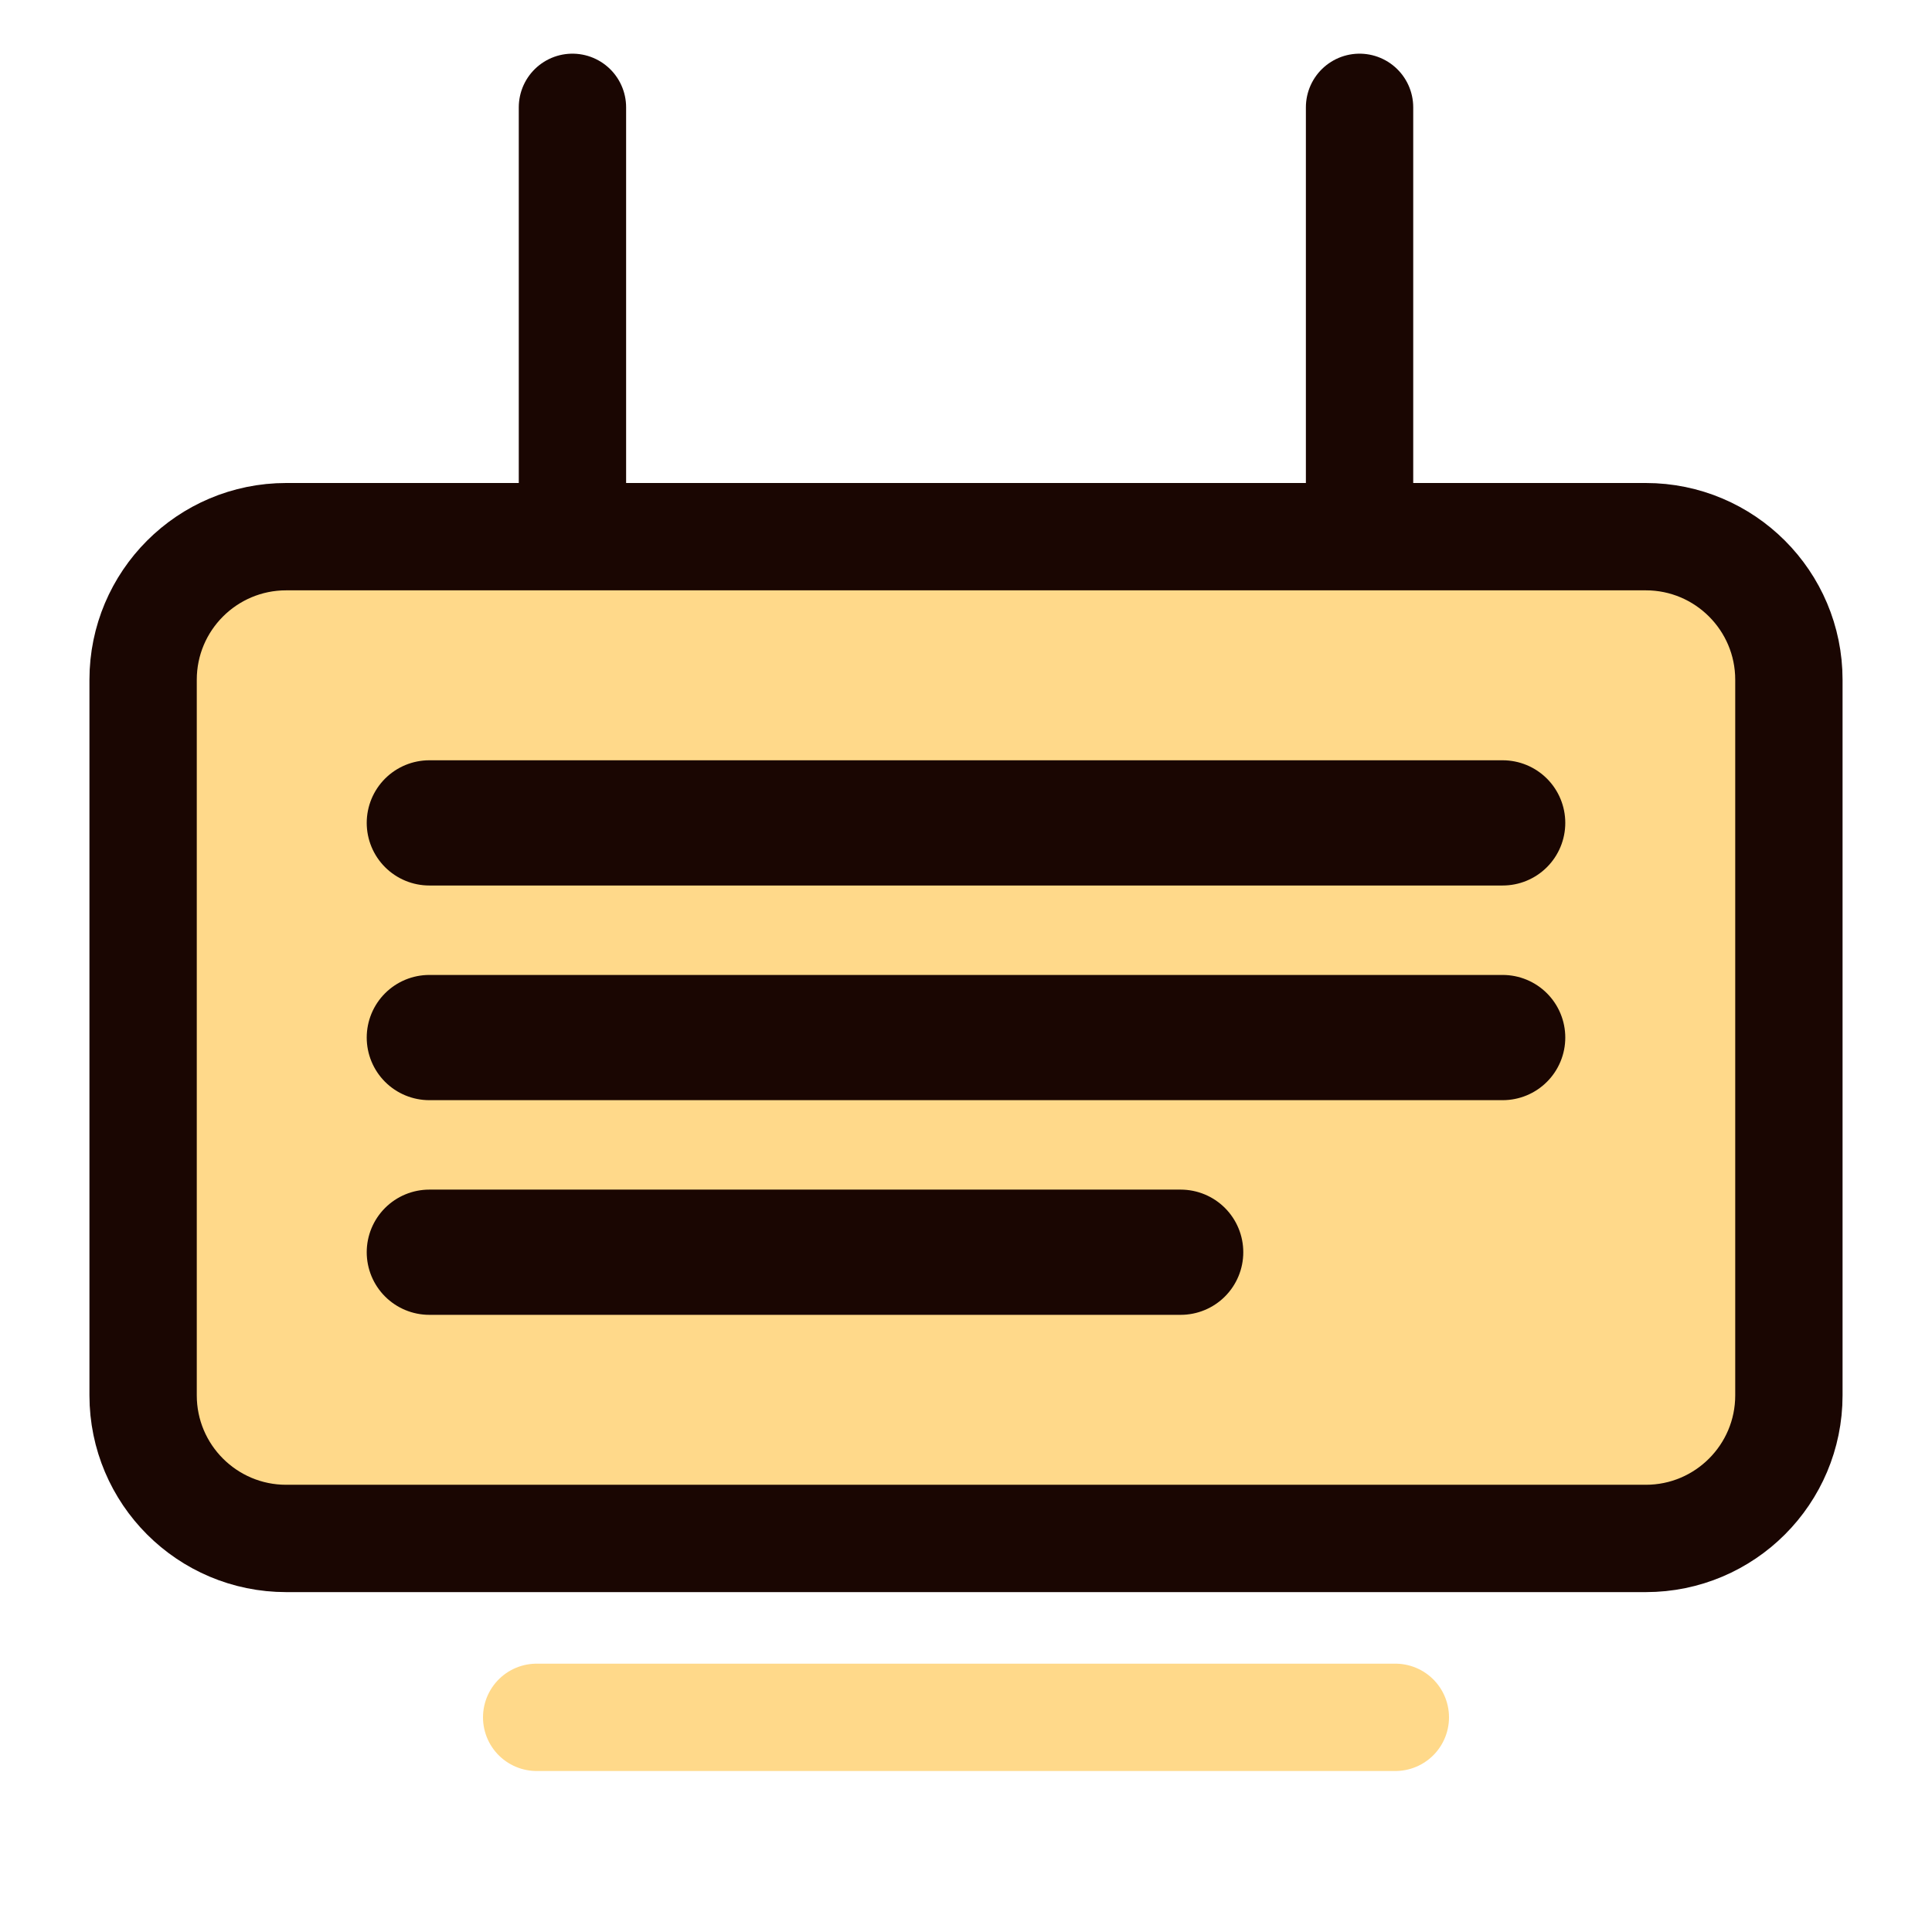
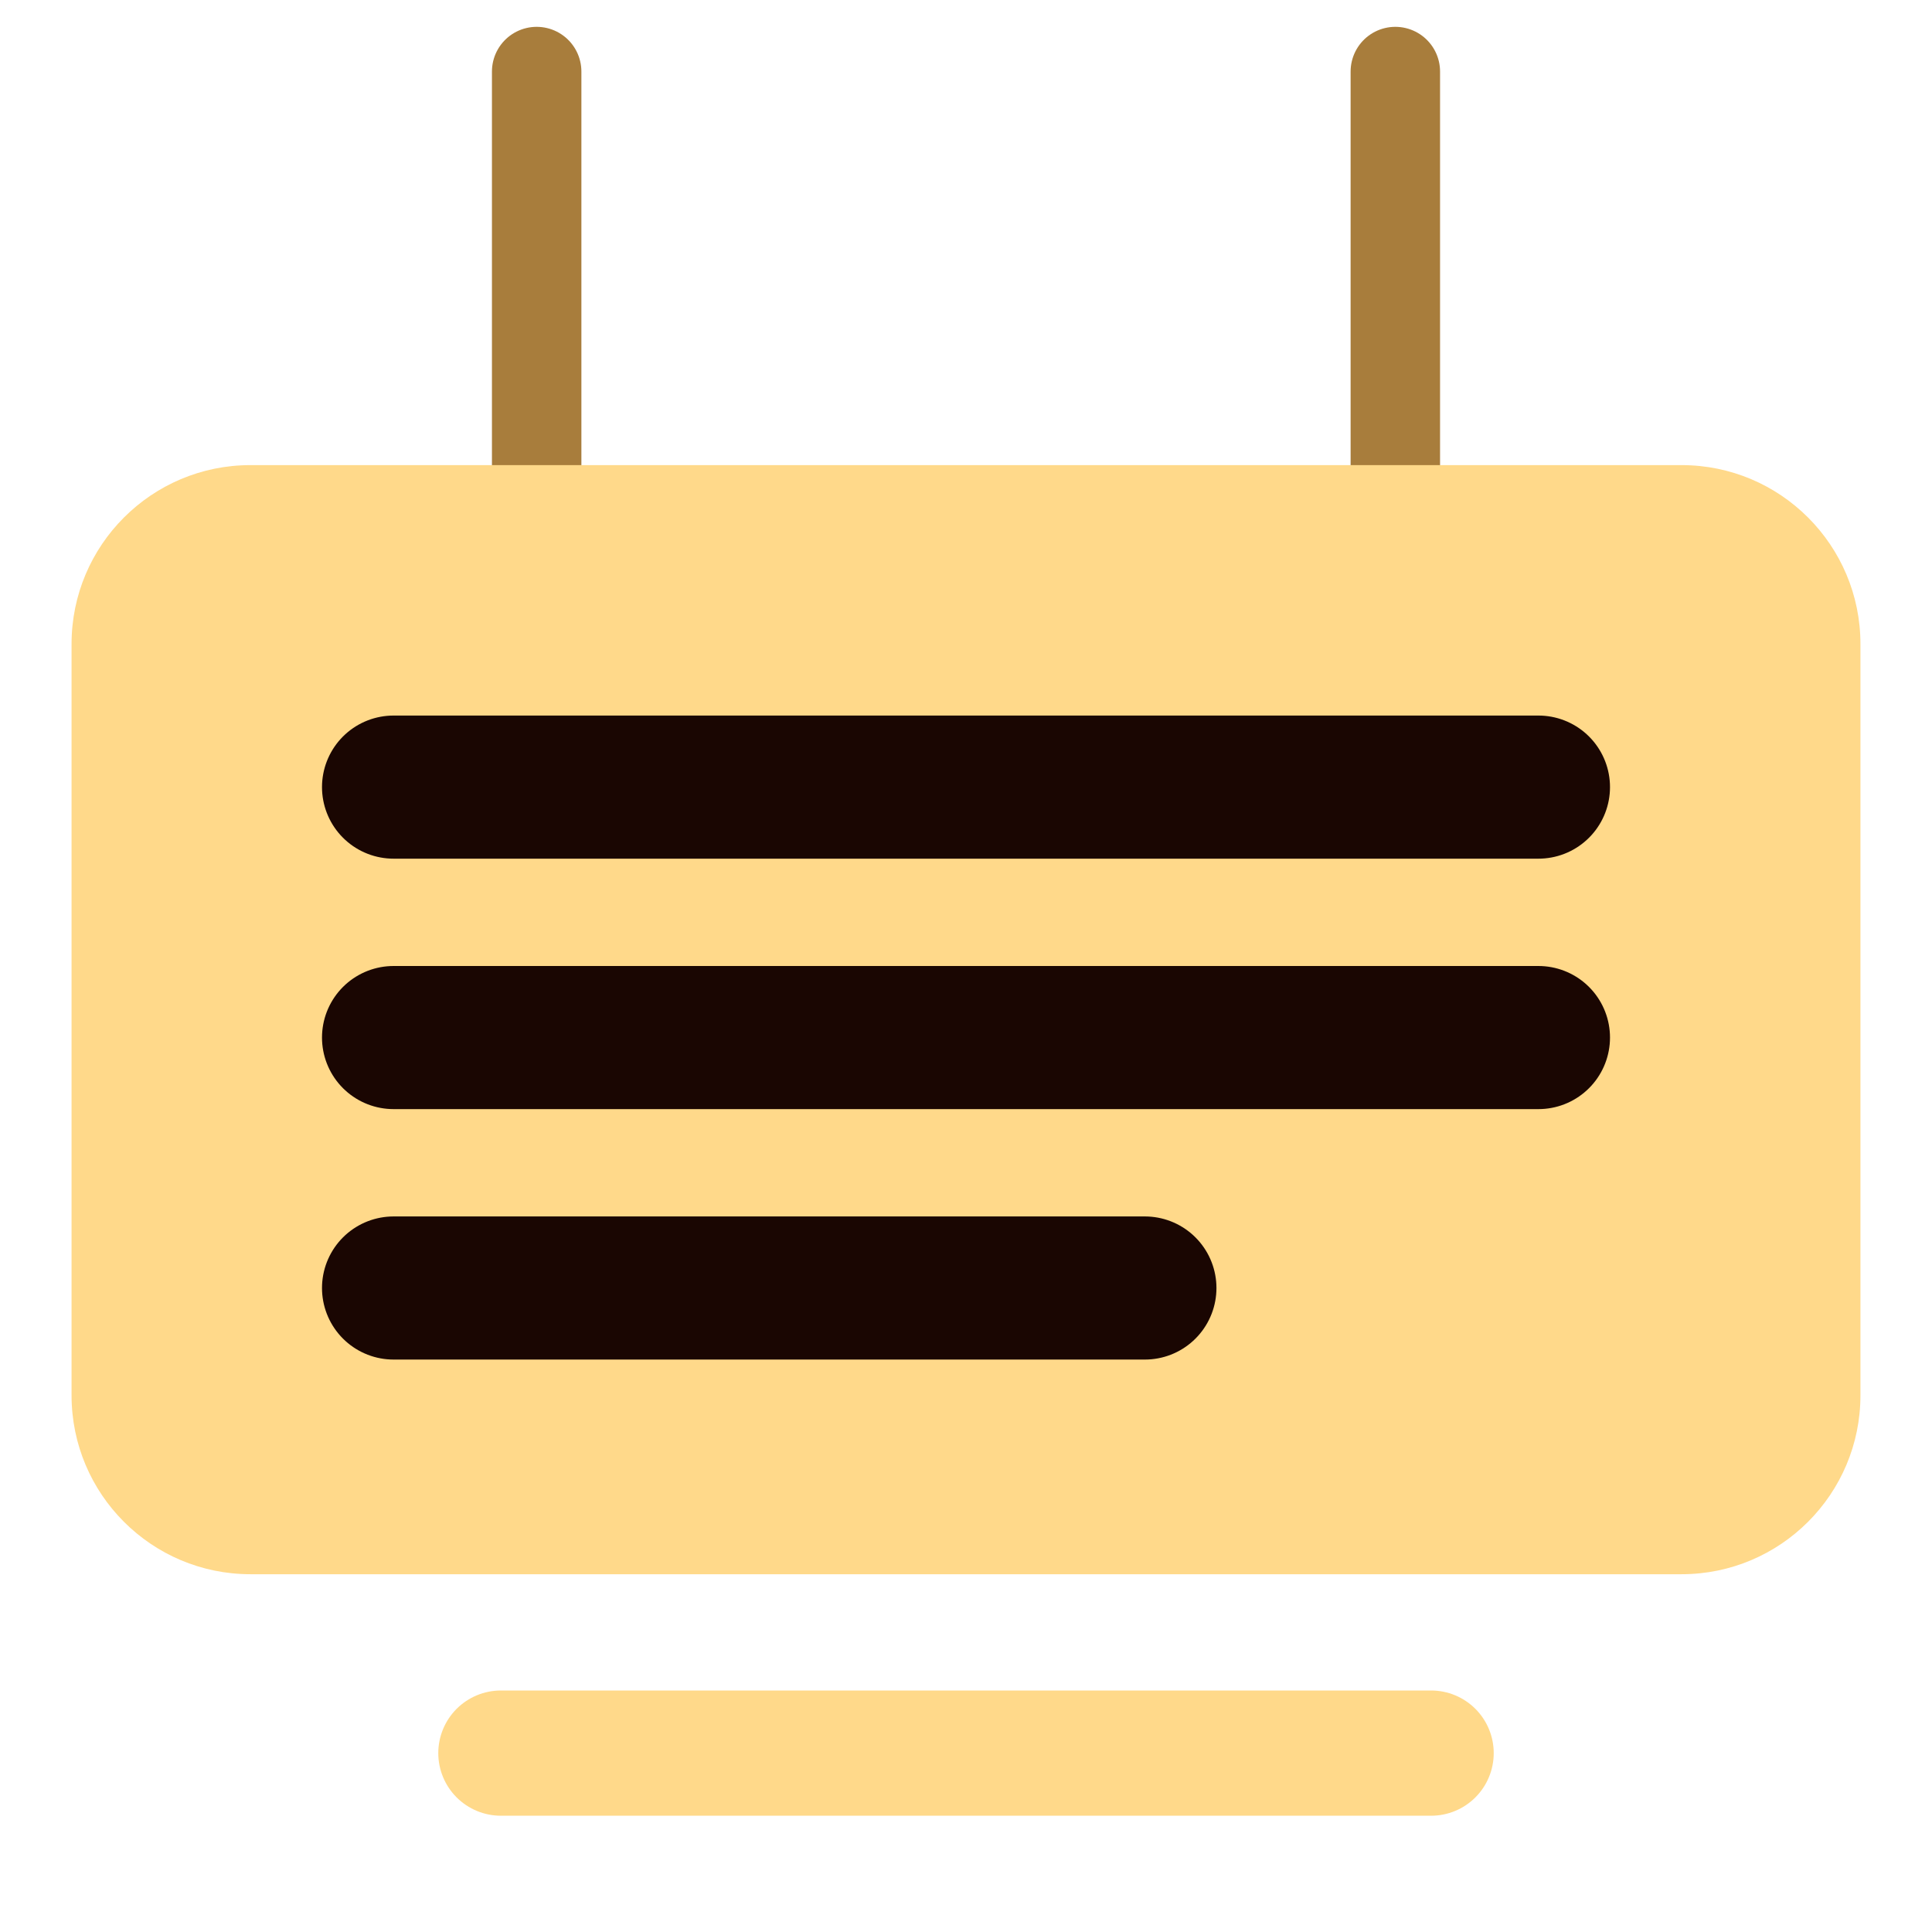
<svg xmlns="http://www.w3.org/2000/svg" viewBox="0 0 108 108" aria-hidden="true">
-   <path d="M32 6 V30 M76 6 V30" stroke="#1a0602" stroke-width="6" stroke-linecap="round" />
-   <rect x="8" y="30" width="92" height="56" rx="8" fill="#ffd98a" stroke="#1a0602" stroke-width="6" />
-   <path d="M24 46 H84 M24 58 H84 M24 70 H66" stroke="#1a0602" stroke-width="7" stroke-linecap="round" />
-   <path d="M30 96 H78" stroke="#ffd98a" stroke-width="6" stroke-linecap="round" />
+   <path d="M30 4 V30 M78 4 V30" stroke="#a87d3c" stroke-width="5" stroke-linecap="round" />
+   <rect x="4" y="26" width="100" height="62" rx="10" fill="#ffd98a" />
+   <path d="M22 44 H86 M22 58 H86 M22 72 H64" stroke="#1a0602" stroke-width="8" stroke-linecap="round" />
+   <path d="M28 98 H80" stroke="#ffd98a" stroke-width="7" stroke-linecap="round" />
</svg>
